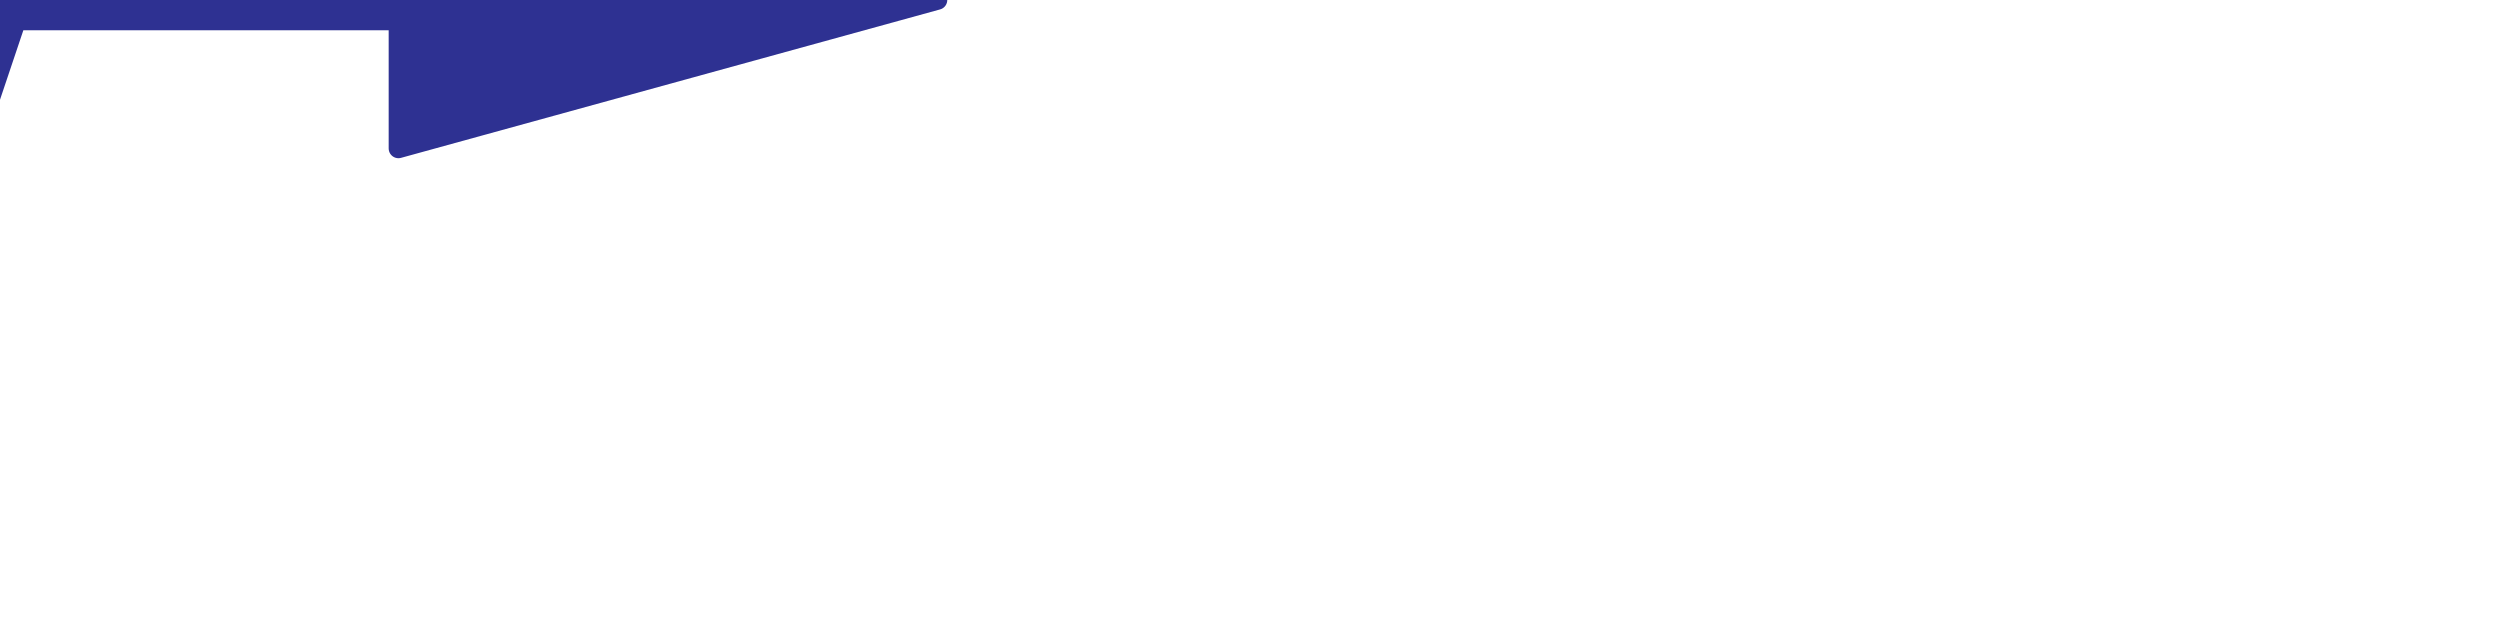
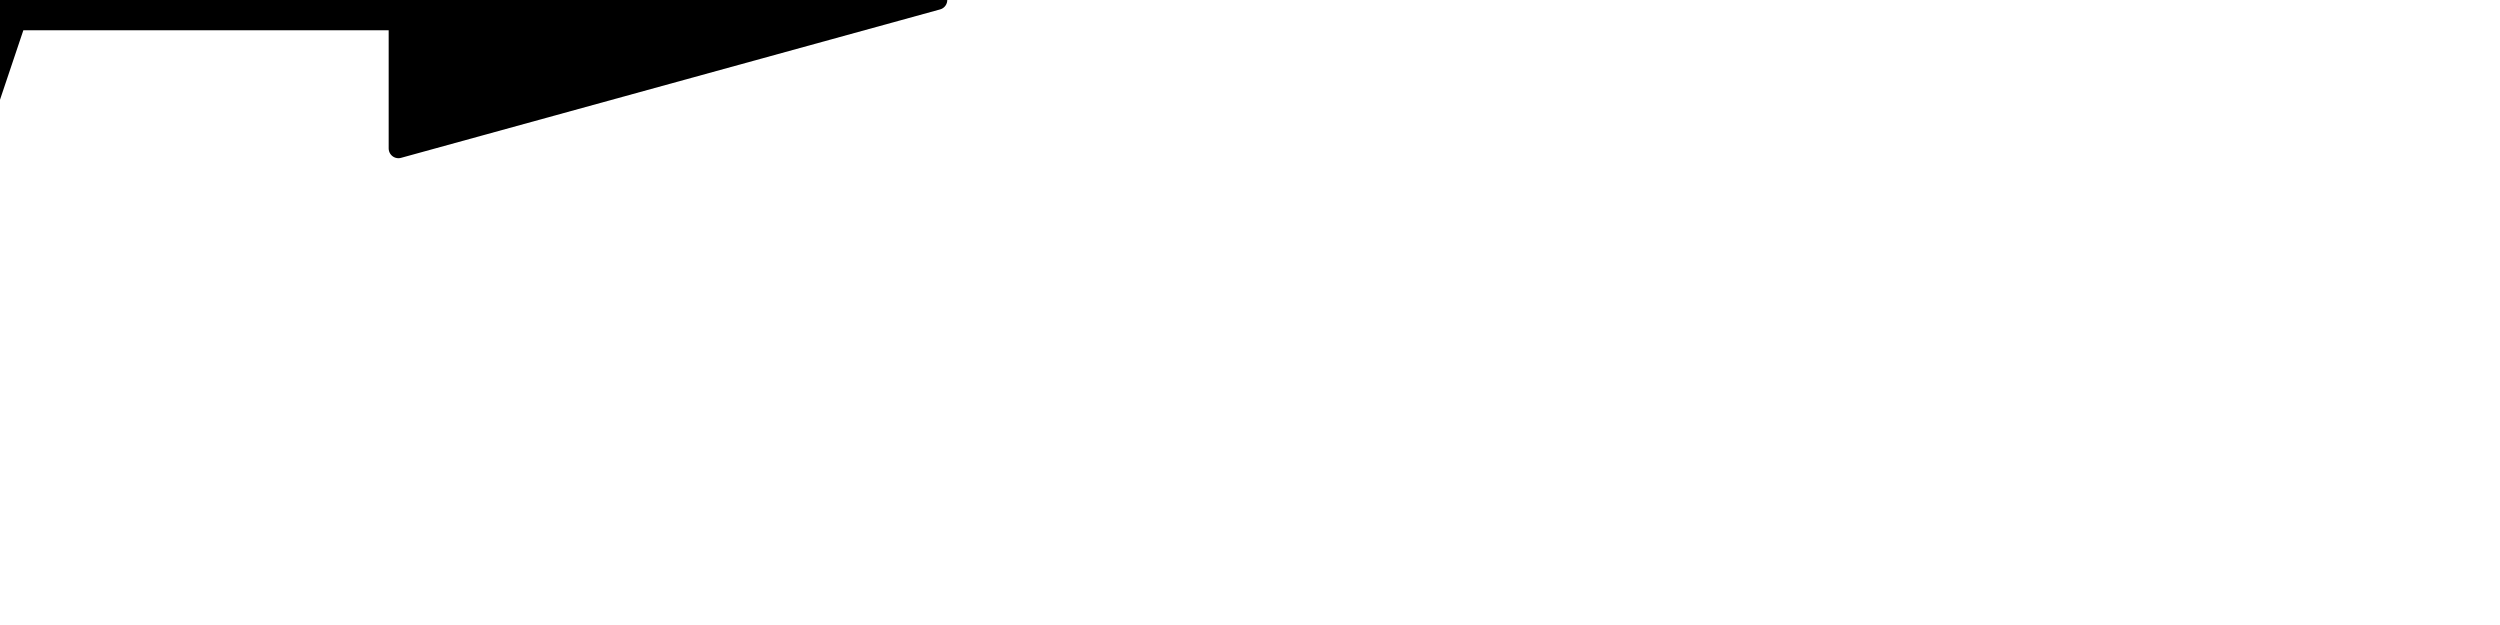
<svg xmlns="http://www.w3.org/2000/svg" id="Layer_1" version="1.1" viewBox="0 0 64 16">
  <defs>
    <style>
      .st0 {
        stroke-width: .55px;
      }

      .st0, .st1 {
-         fill: #2e3192;
-         stroke: #2e3192;
+         stroke: #000;
        stroke-linecap: round;
        stroke-linejoin: round;
      }

      .st1 {
        stroke-width: .5px;
      }
    </style>
  </defs>
  <polygon class="st1" points="10.2 -3.6 24 0 10.2 3.8 10.2 -3.6" />
  <path class="st0" d="M-7.7,24.6l-.9-.3L-.4-.2c0-.2.2-.3.4-.3h16.5V.5H.4L-7.7,24.6Z" />
</svg>
